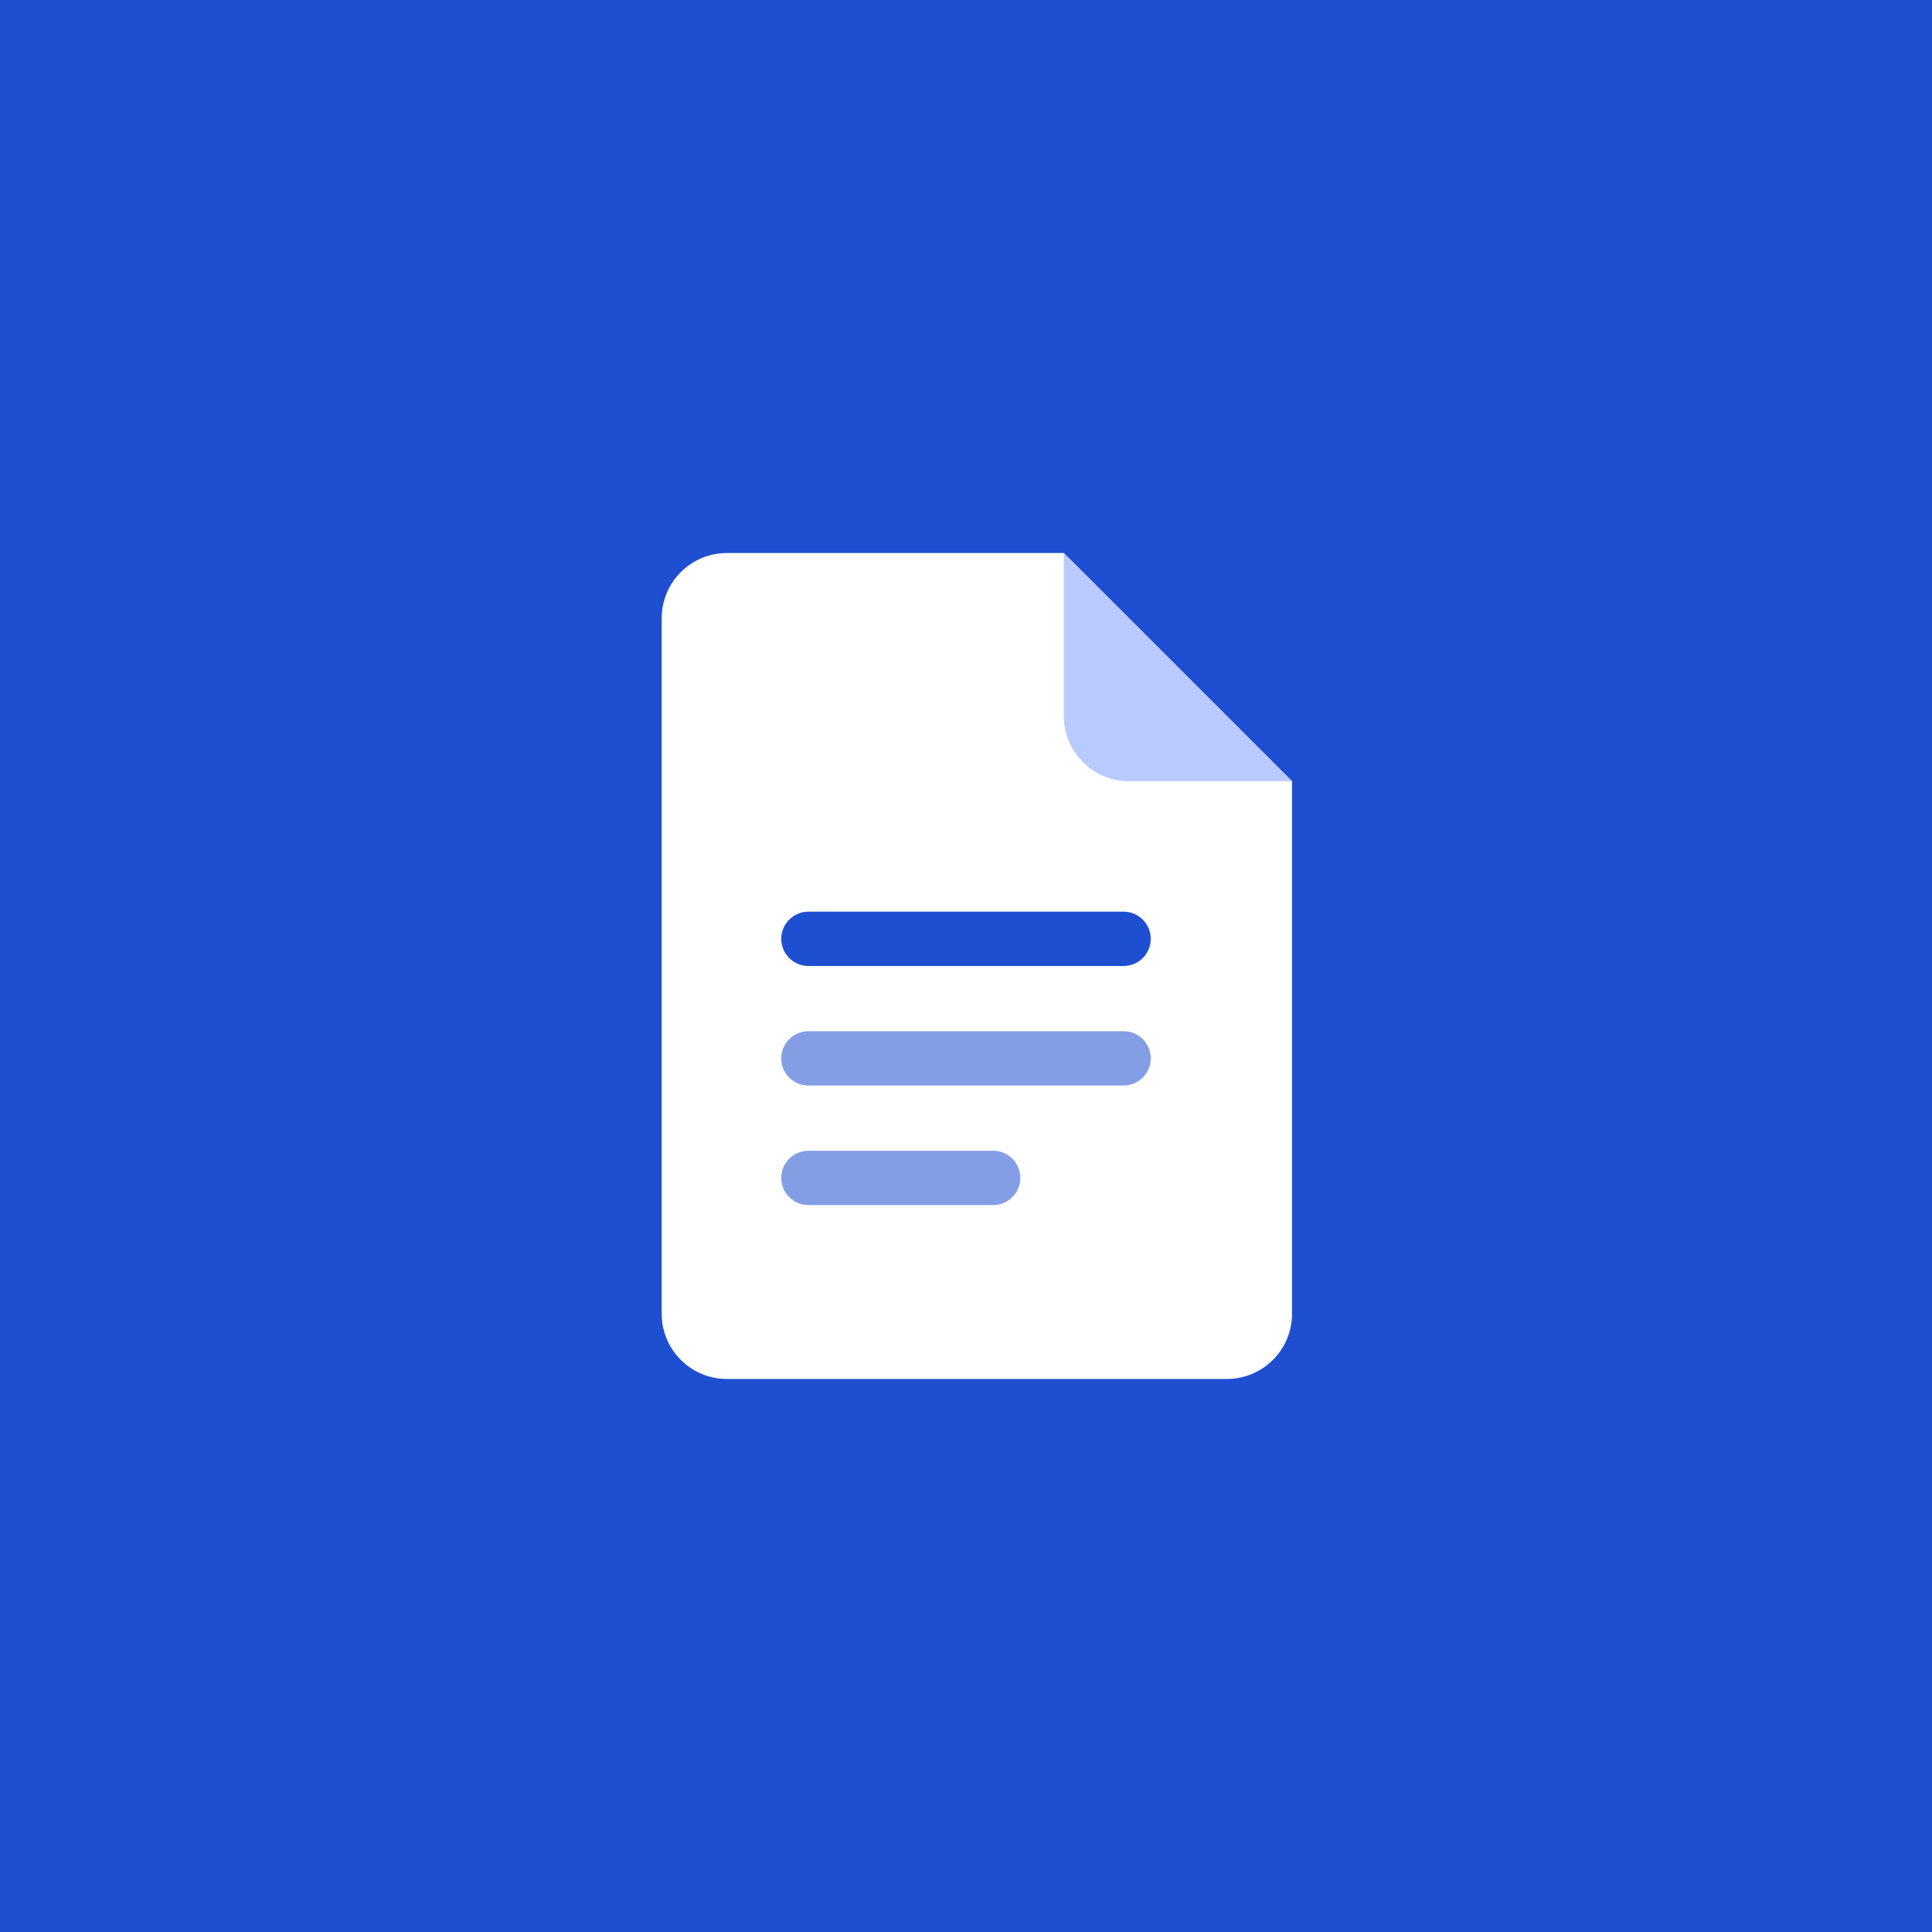
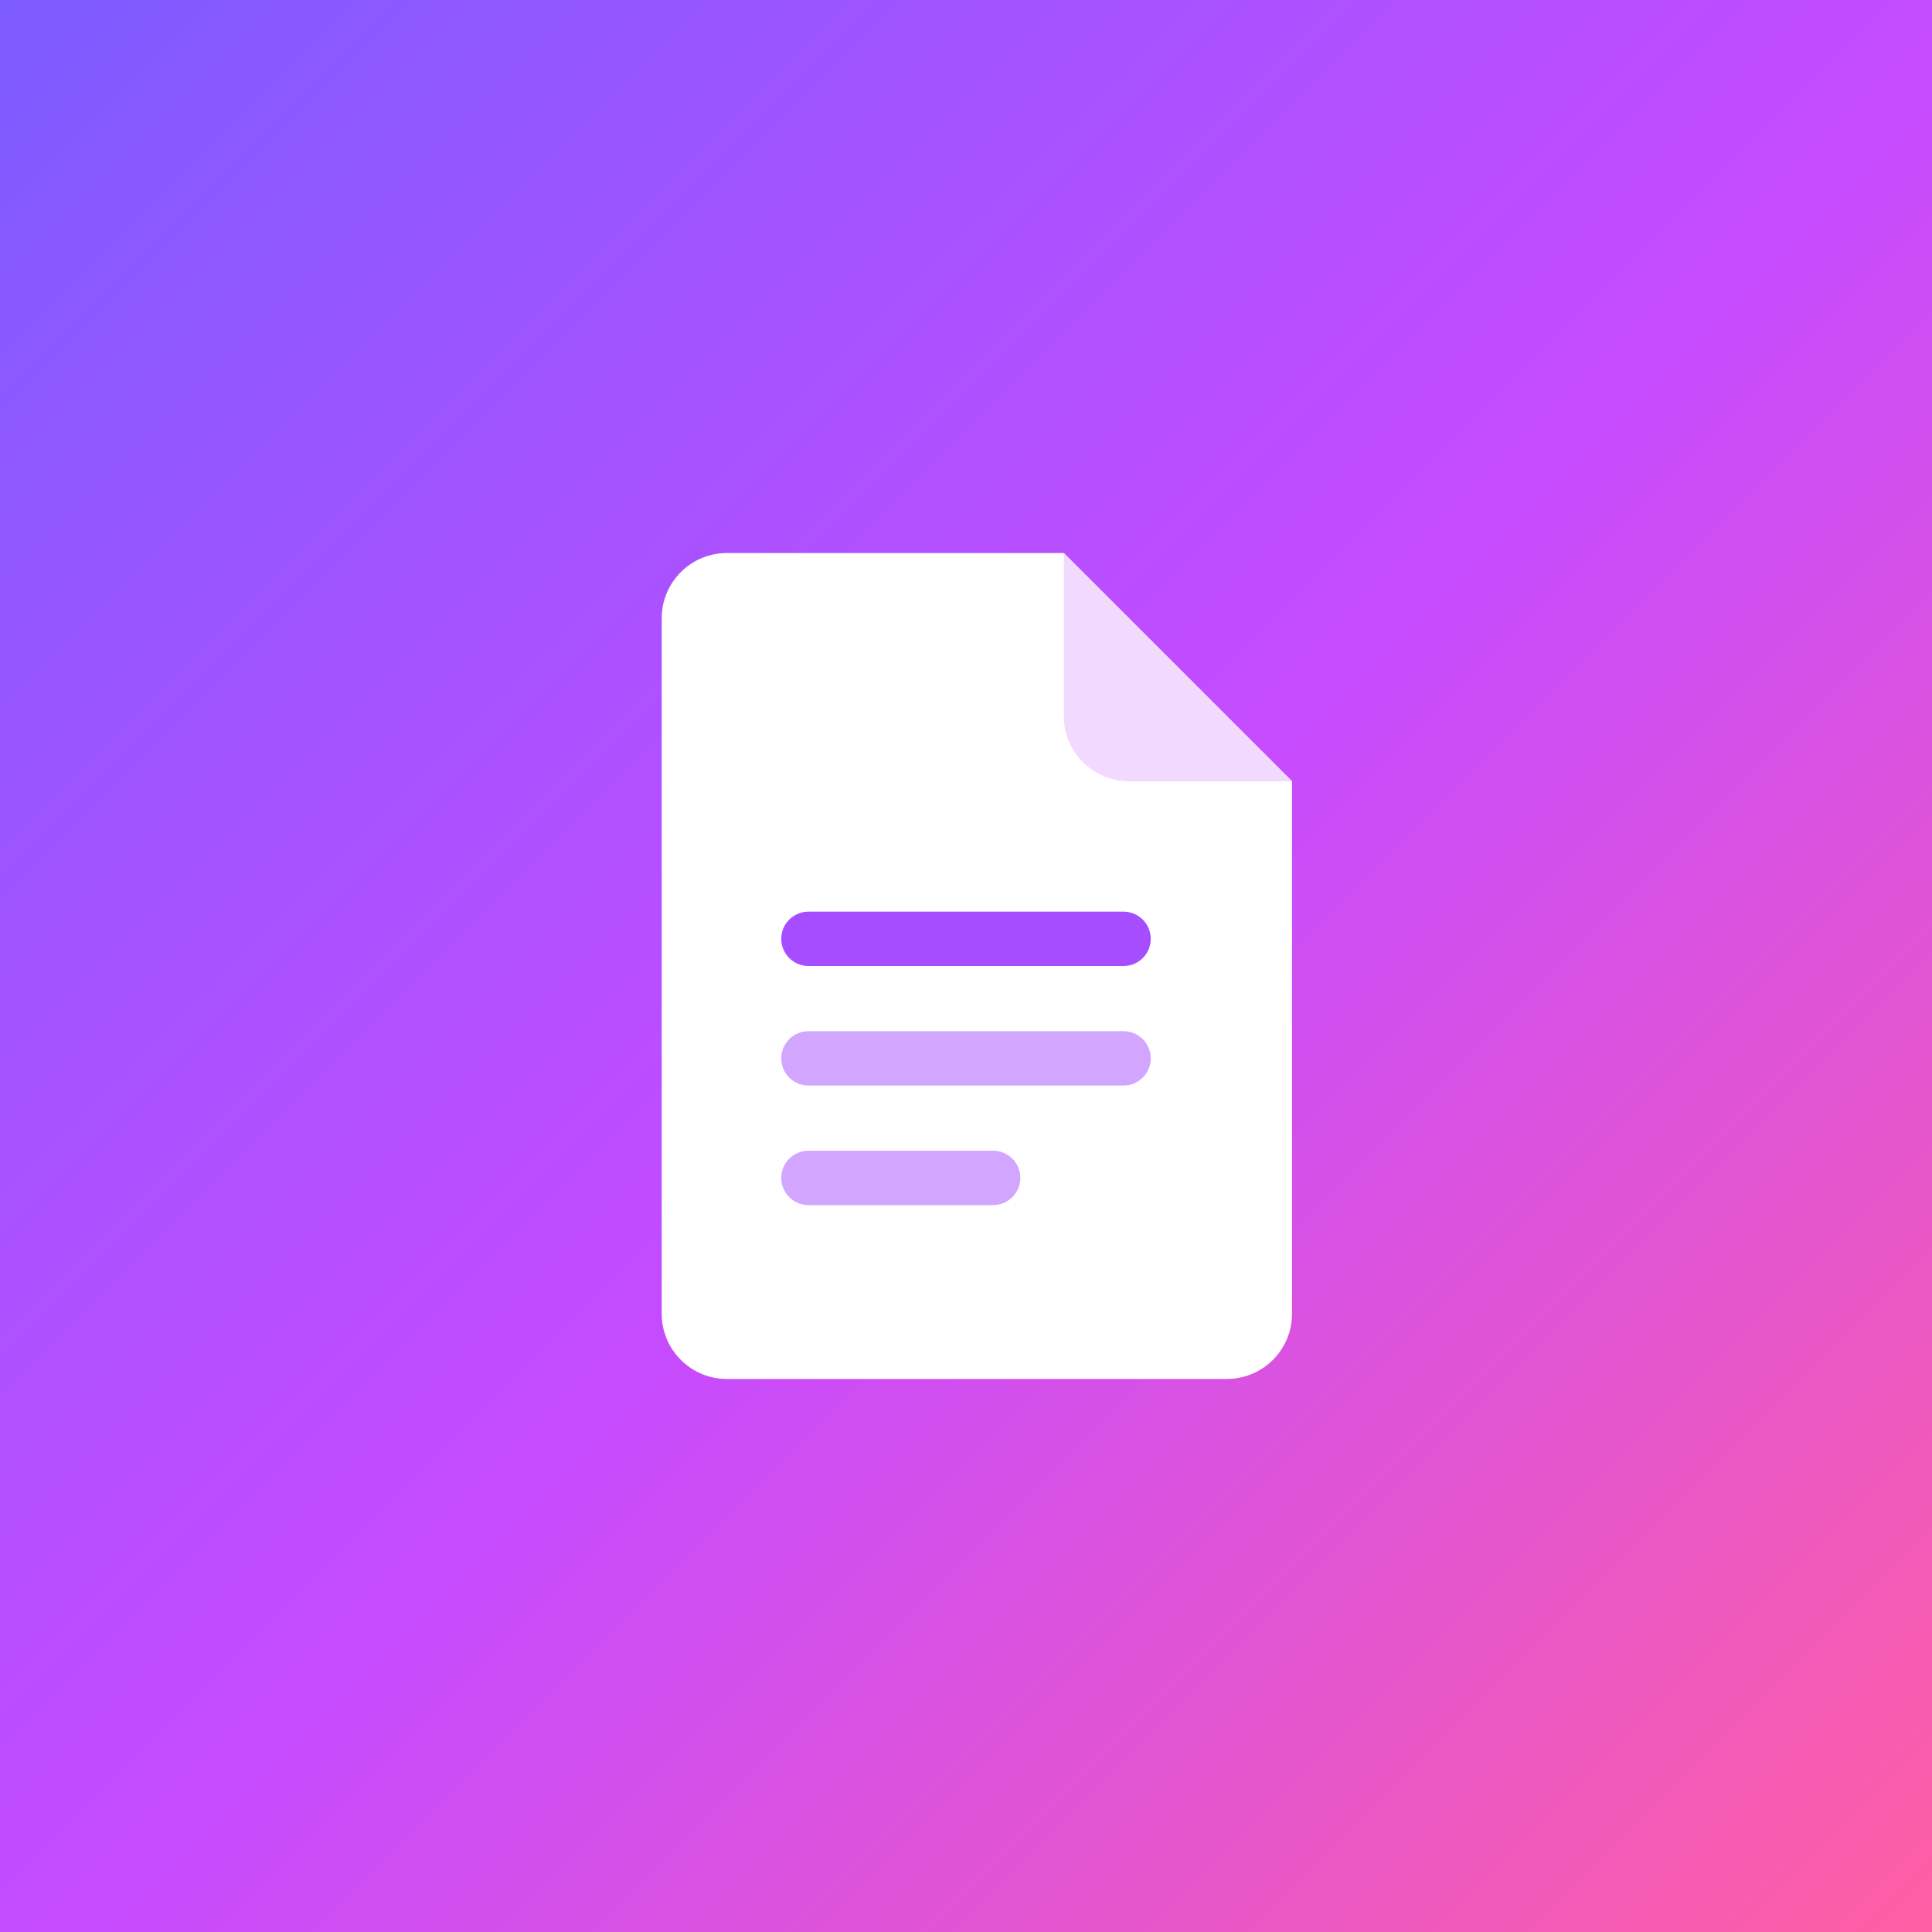
<svg xmlns="http://www.w3.org/2000/svg" viewBox="0 0 512 512">
-   <rect width="512" height="512" fill="#1f4fd1" />
+   <defs>
+     <linearGradient id="g" x1="0" y1="0" x2="1" y2="1">
+       <stop offset="0" stop-color="#7c5cff" />
+       <stop offset=".52" stop-color="#c64bff" />
+       <stop offset="1" stop-color="#ff5fa2" />
+     </linearGradient>
+   </defs>
+   <rect width="512" height="512" fill="url(#g)" />
  <g transform="translate(256 256) scale(.72) translate(-256 -256)">
    <path d="M168 104h124l84 84v196a24 24 0 0 1-24 24H168a24 24 0 0 1-24-24V128a24 24 0 0 1 24-24z" fill="#fff" />
-     <path d="M292 104v60a24 24 0 0 0 24 24h60z" fill="#b9caff" />
-     <rect x="188" y="236" width="136" height="20" rx="10" fill="#1f4fd1" />
-     <rect x="188" y="280" width="136" height="20" rx="10" fill="#1f4fd1" opacity=".55" />
-     <rect x="188" y="324" width="88" height="20" rx="10" fill="#1f4fd1" opacity=".55" />
+     <path d="M292 104v60a24 24 0 0 0 24 24h60z" fill="#f1d9ff" />
+     <rect x="188" y="236" width="136" height="20" rx="10" fill="#a54dff" />
+     <rect x="188" y="280" width="136" height="20" rx="10" fill="#a54dff" opacity=".5" />
+     <rect x="188" y="324" width="88" height="20" rx="10" fill="#a54dff" opacity=".5" />
  </g>
</svg>
